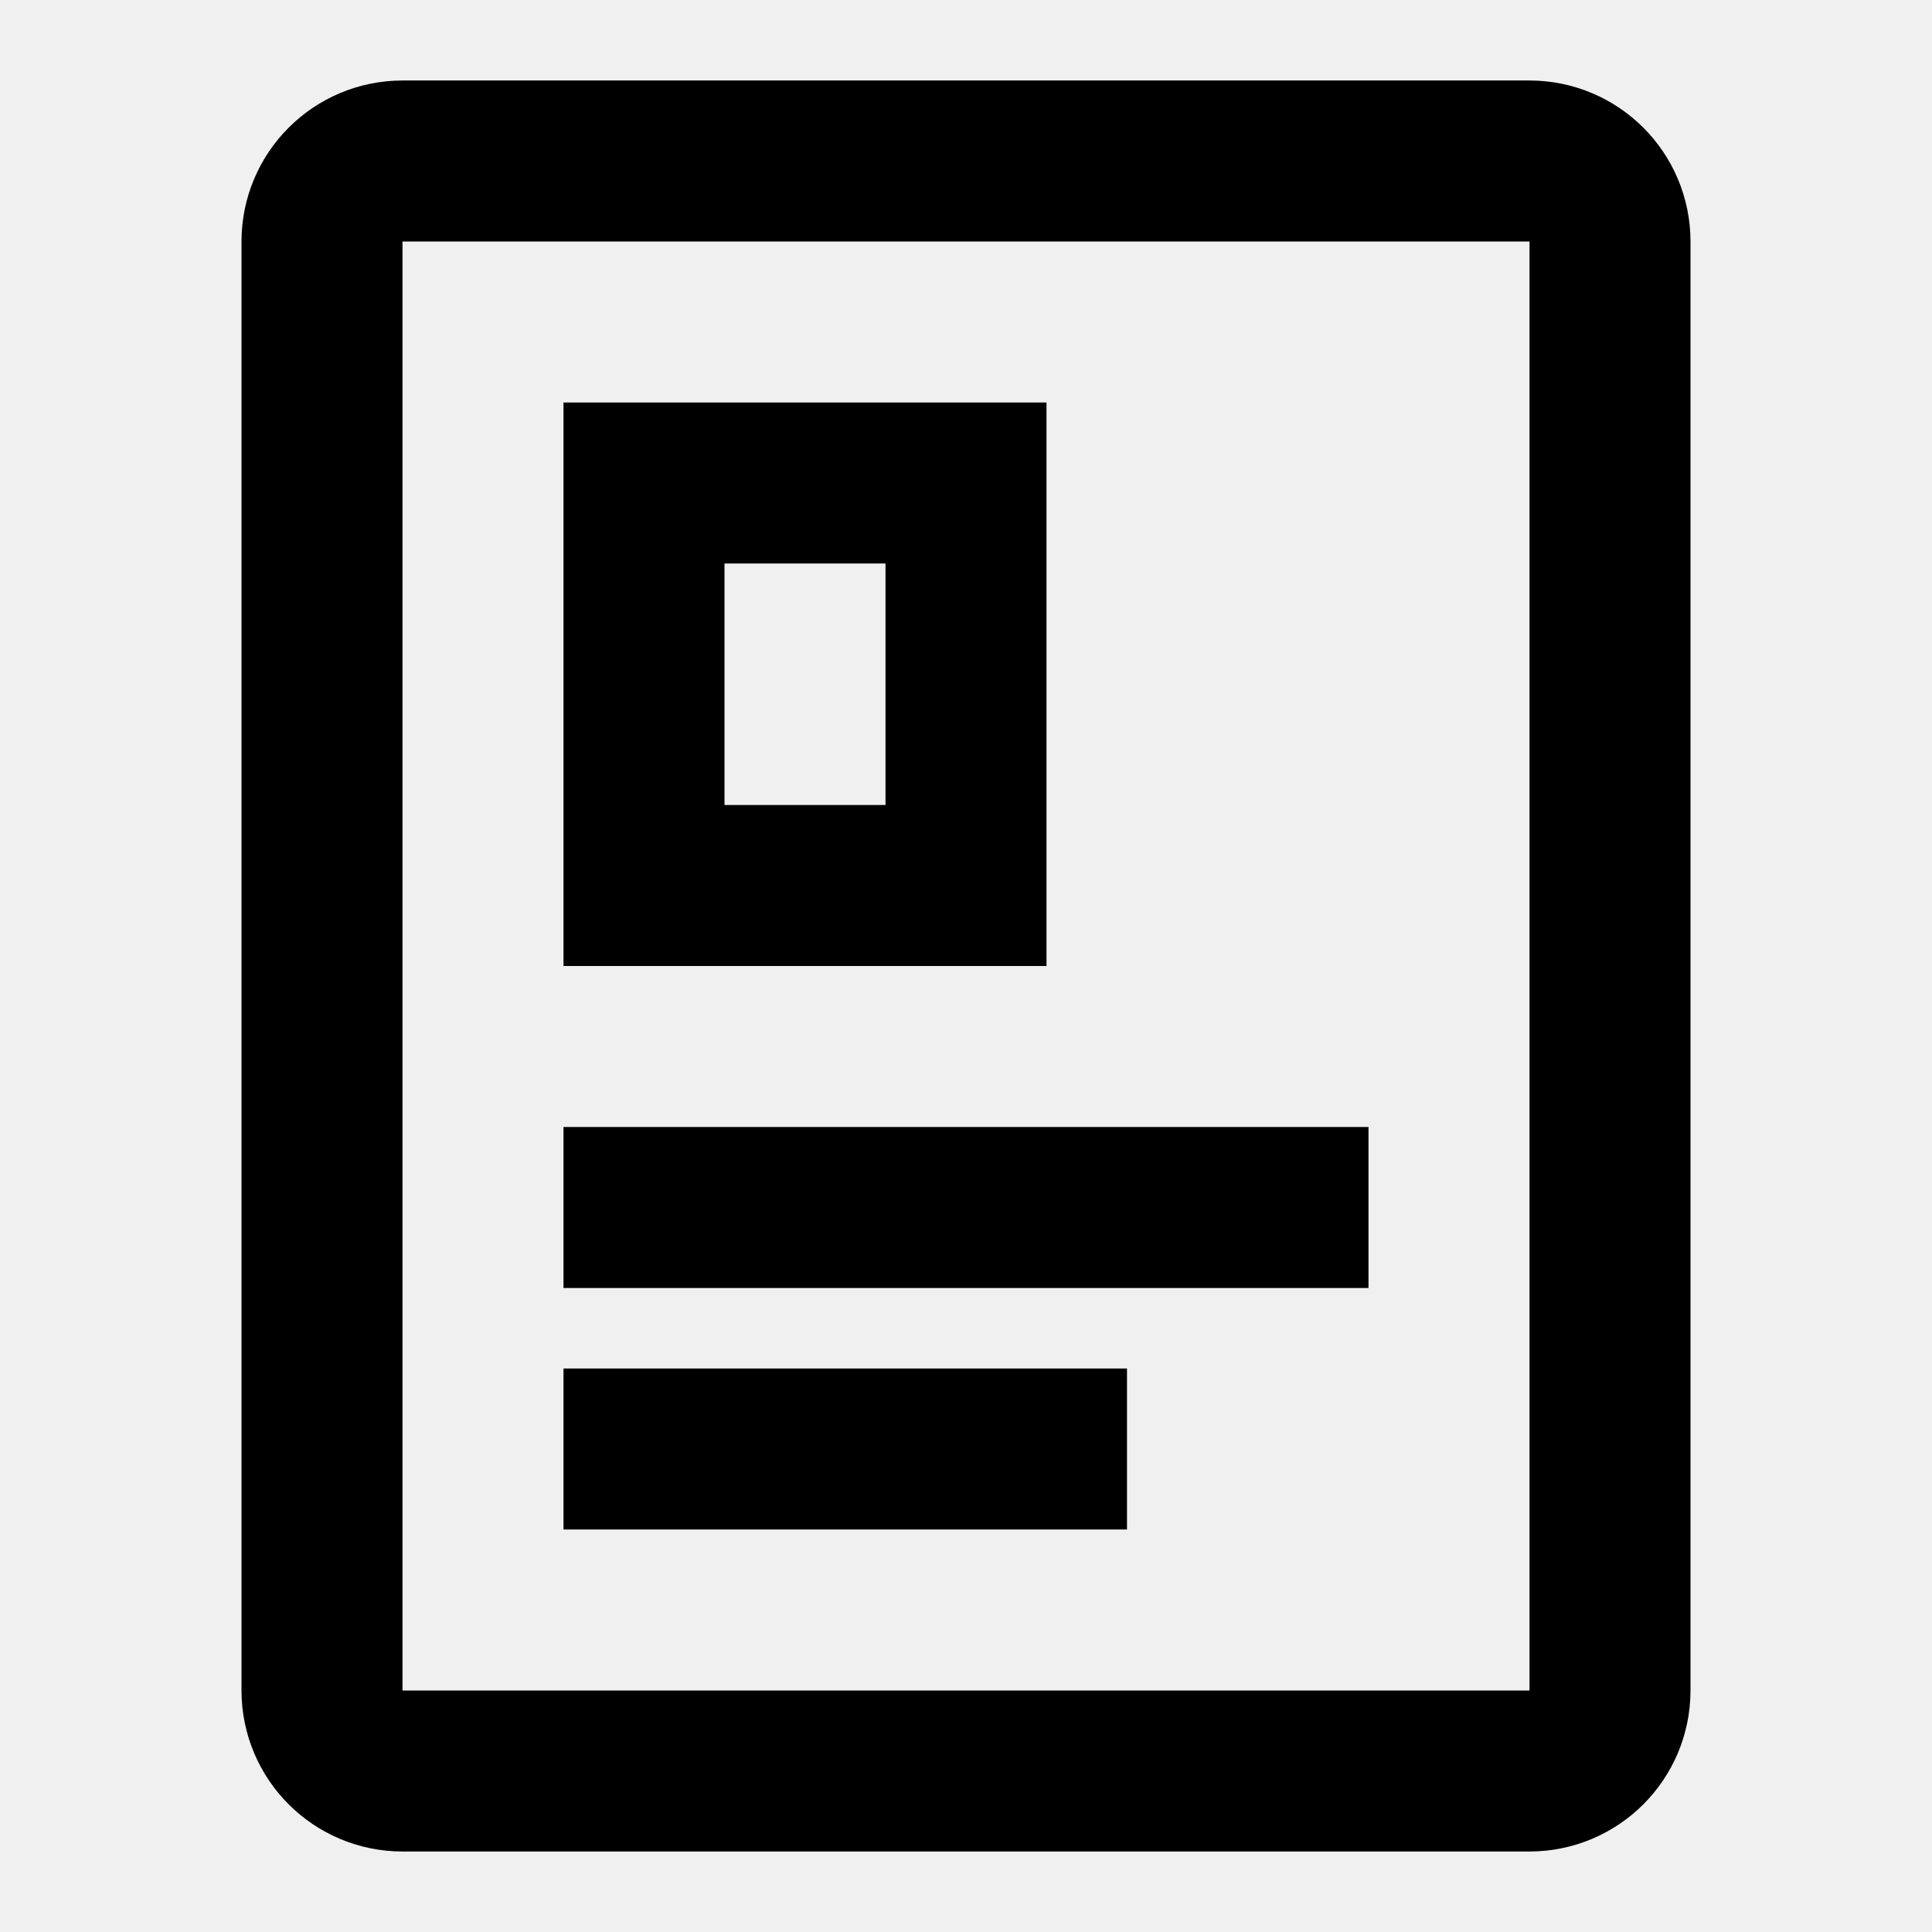
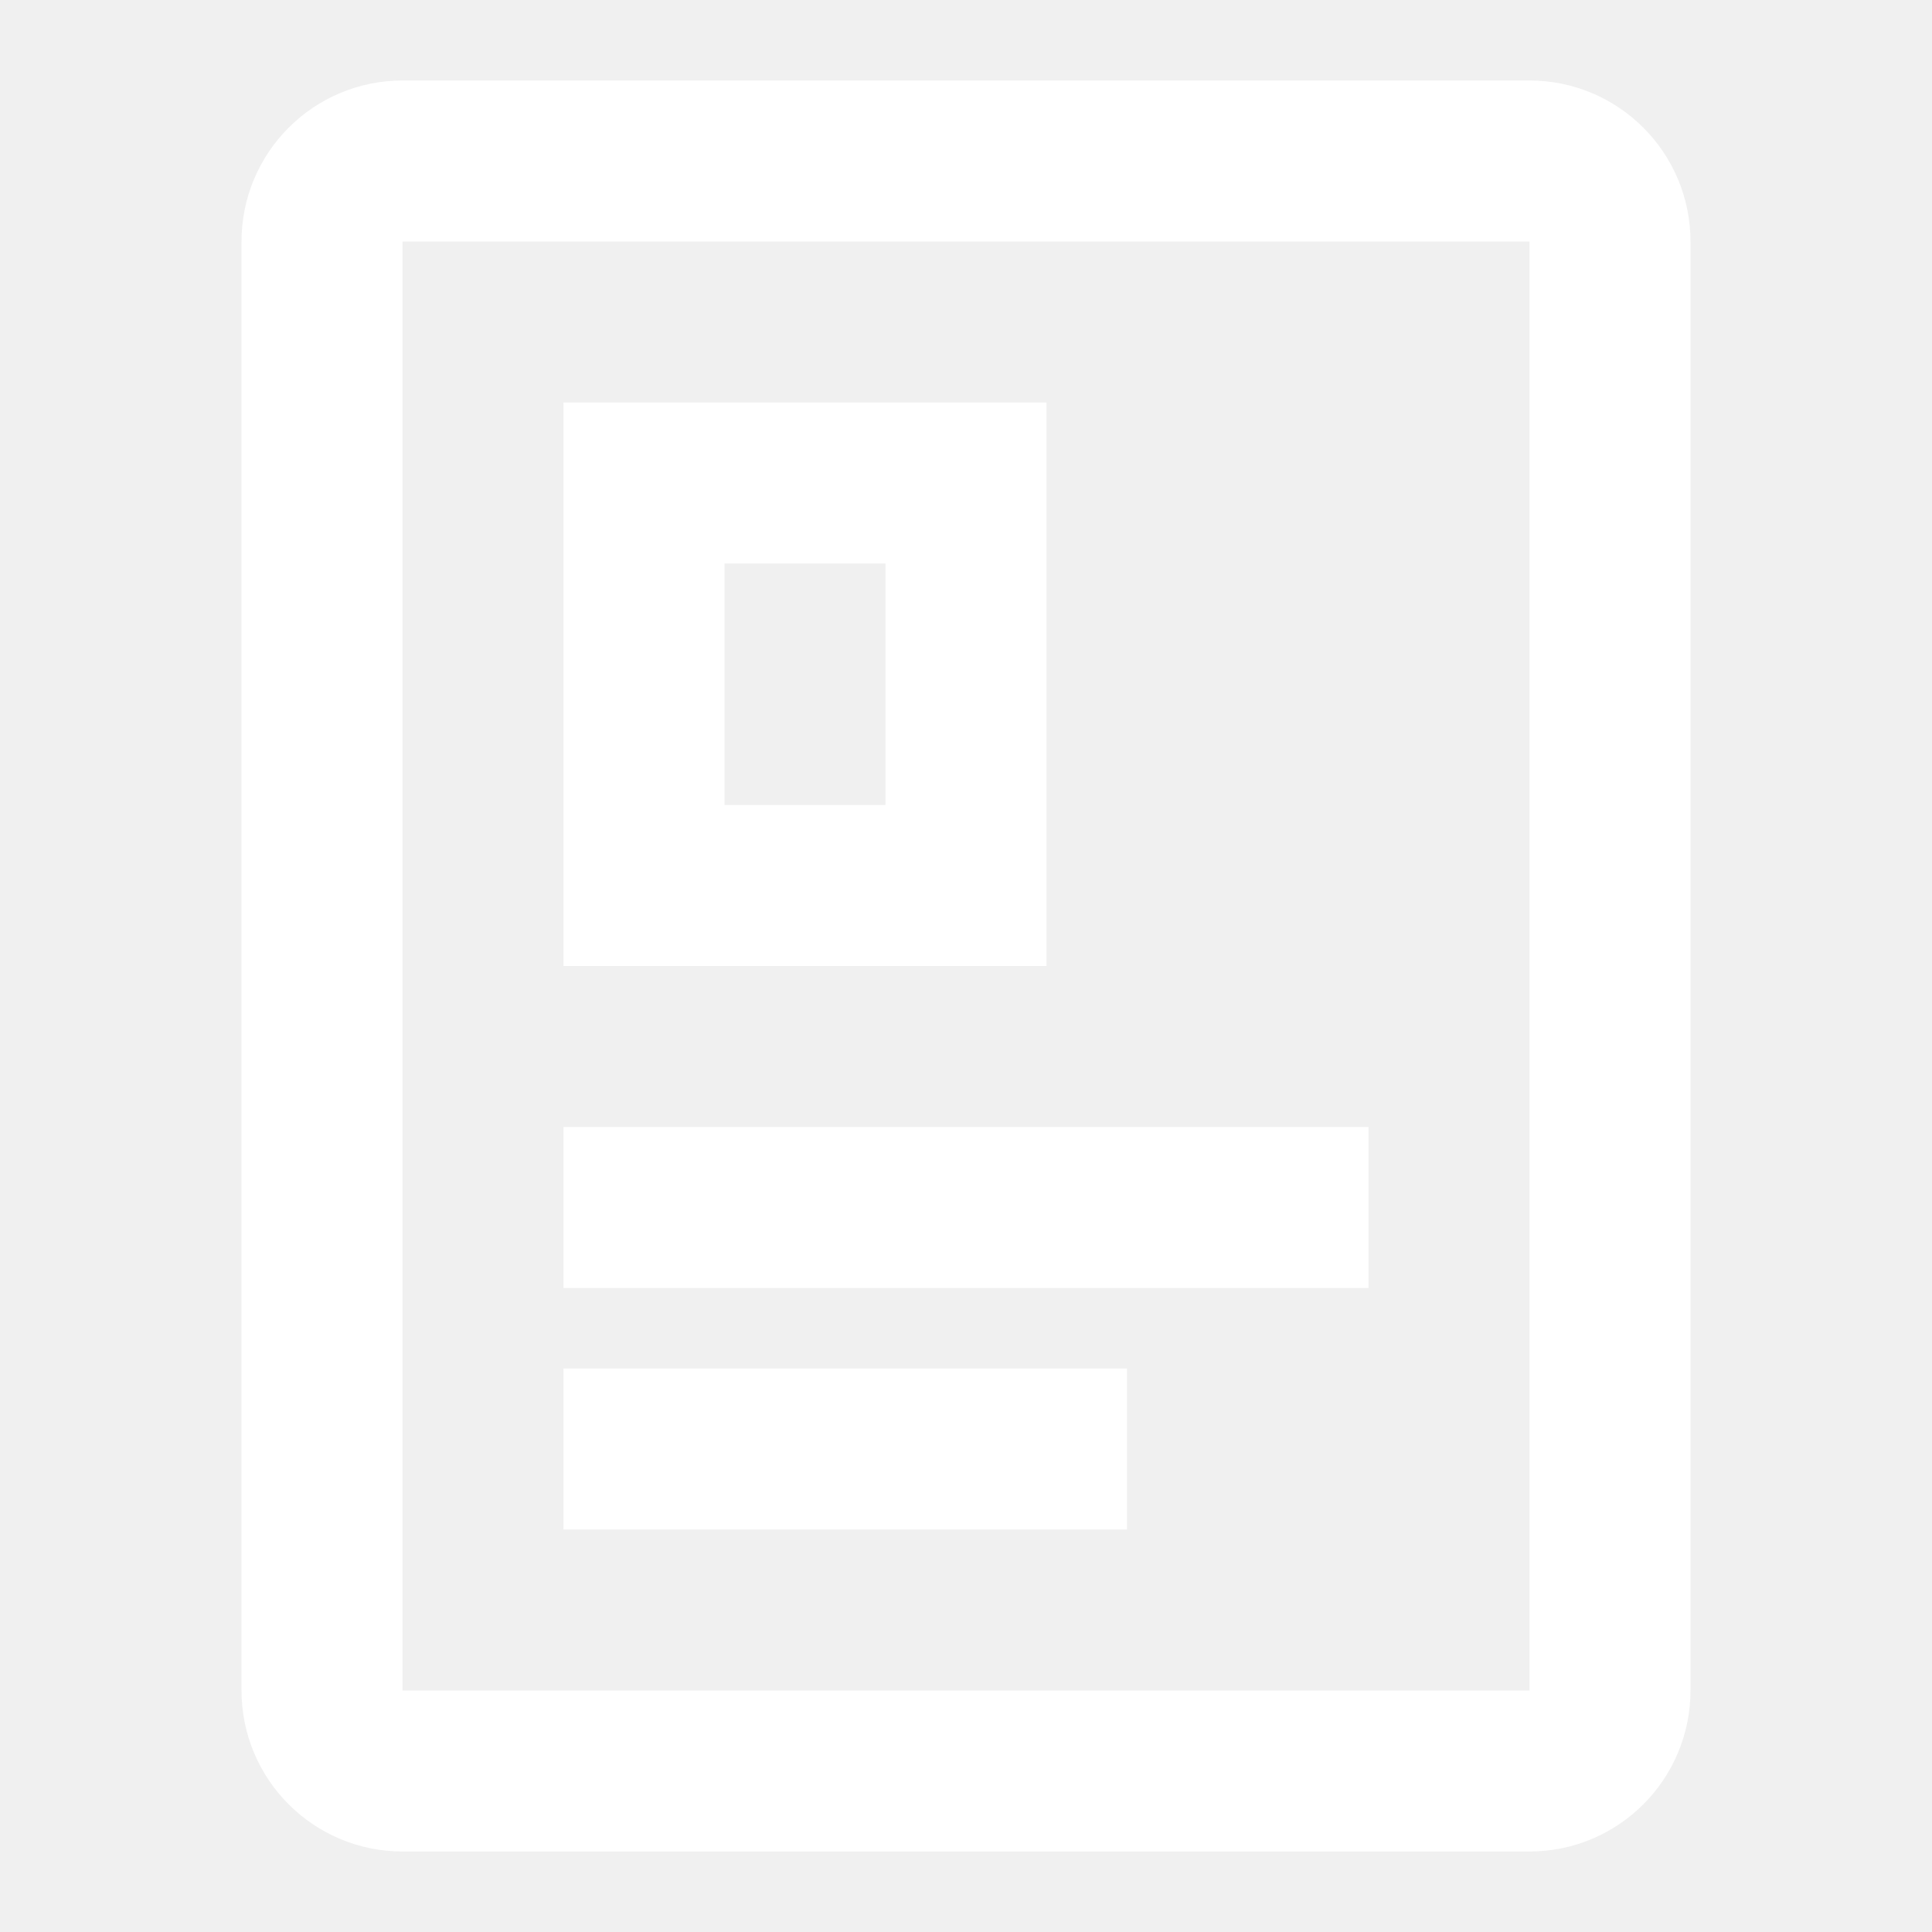
<svg xmlns="http://www.w3.org/2000/svg" viewBox="0 0 24 24" id="vector">
-   <path id="path" d="M 4 21 L 4 3 C 4 2.448 4.448 2 5 2 L 19 2 C 19.552 2 20 2.448 20 3 L 20 21 C 20 21.552 19.552 22 19 22 L 14.647 22 L 5 22 C 4.448 22 4 21.552 4 21 Z" fill="#00000000" stroke="#000000" stroke-width="2" />
-   <path id="path_1" d="M 8 11 L 8 6 L 12 6 L 12 11 L 10.882 11 L 8 11 Z" fill="#00000000" stroke="#000000" stroke-width="2" />
-   <path id="path_2" d="M 7 18 L 14 18" fill="#00000000" stroke="#000000" stroke-width="2" />
-   <path id="path_6" d="M 7 15 L 17 15" fill="#00000000" stroke="#000000" stroke-width="2" />
+   <path id="path" d="M 4 21 L 4 3 C 4 2.448 4.448 2 5 2 L 19 2 C 19.552 2 20 2.448 20 3 L 20 21 C 20 21.552 19.552 22 19 22 L 14.647 22 L 5 22 C 4.448 22 4 21.552 4 21 Z" fill="#00000000" stroke="#ffffff" stroke-width="2" />
+   <path id="path_1" d="M 8 11 L 8 6 L 12 6 L 12 11 L 10.882 11 L 8 11 Z" fill="#00000000" stroke="#ffffff" stroke-width="2" />
+   <path id="path_2" d="M 7 18 L 14 18" fill="#00000000" stroke="#ffffff" stroke-width="2" />
+   <path id="path_6" d="M 7 15 L 17 15" fill="#00000000" stroke="#ffffff" stroke-width="2" />
</svg>
